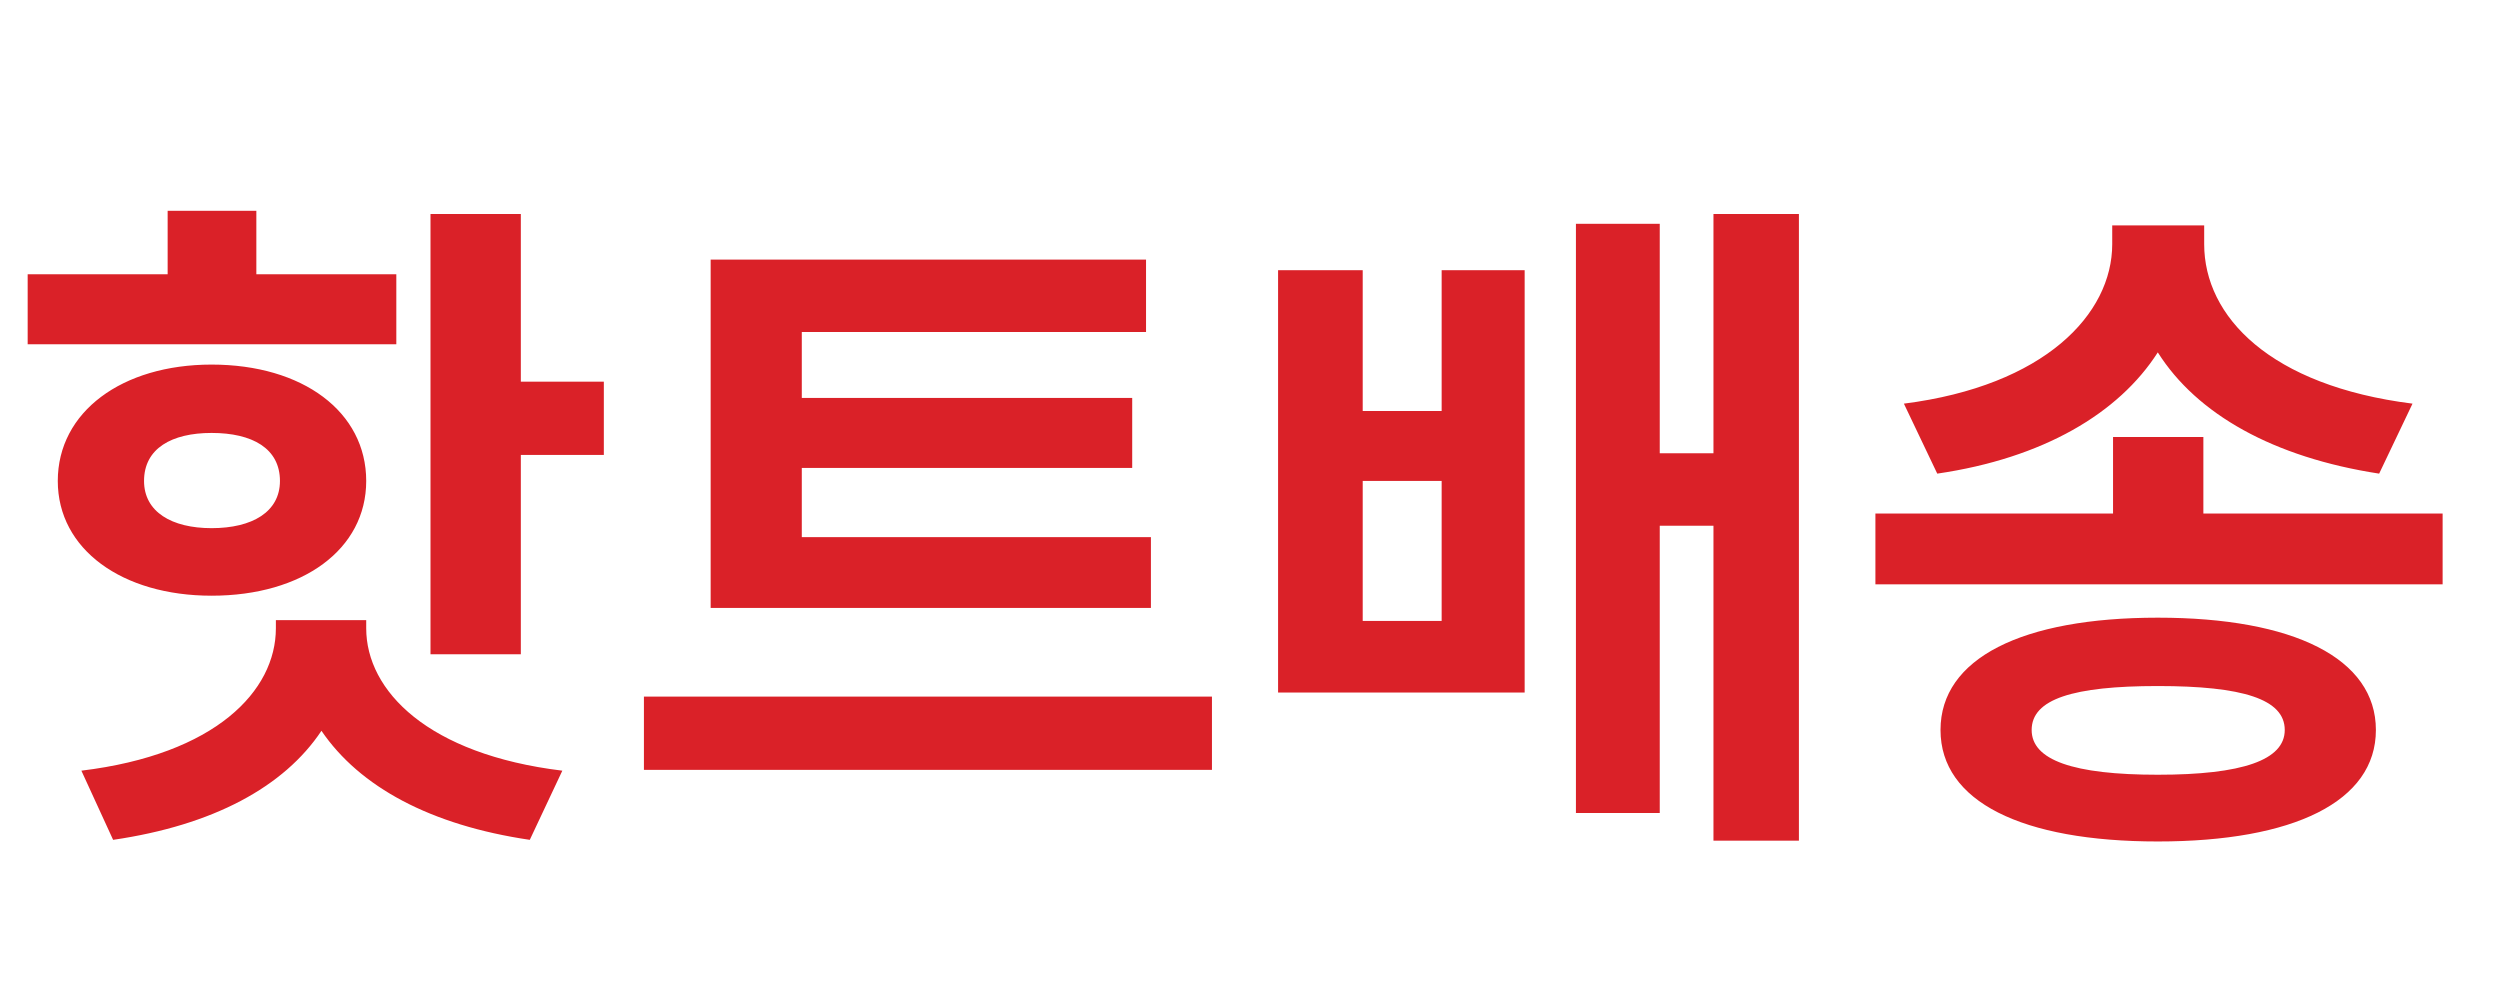
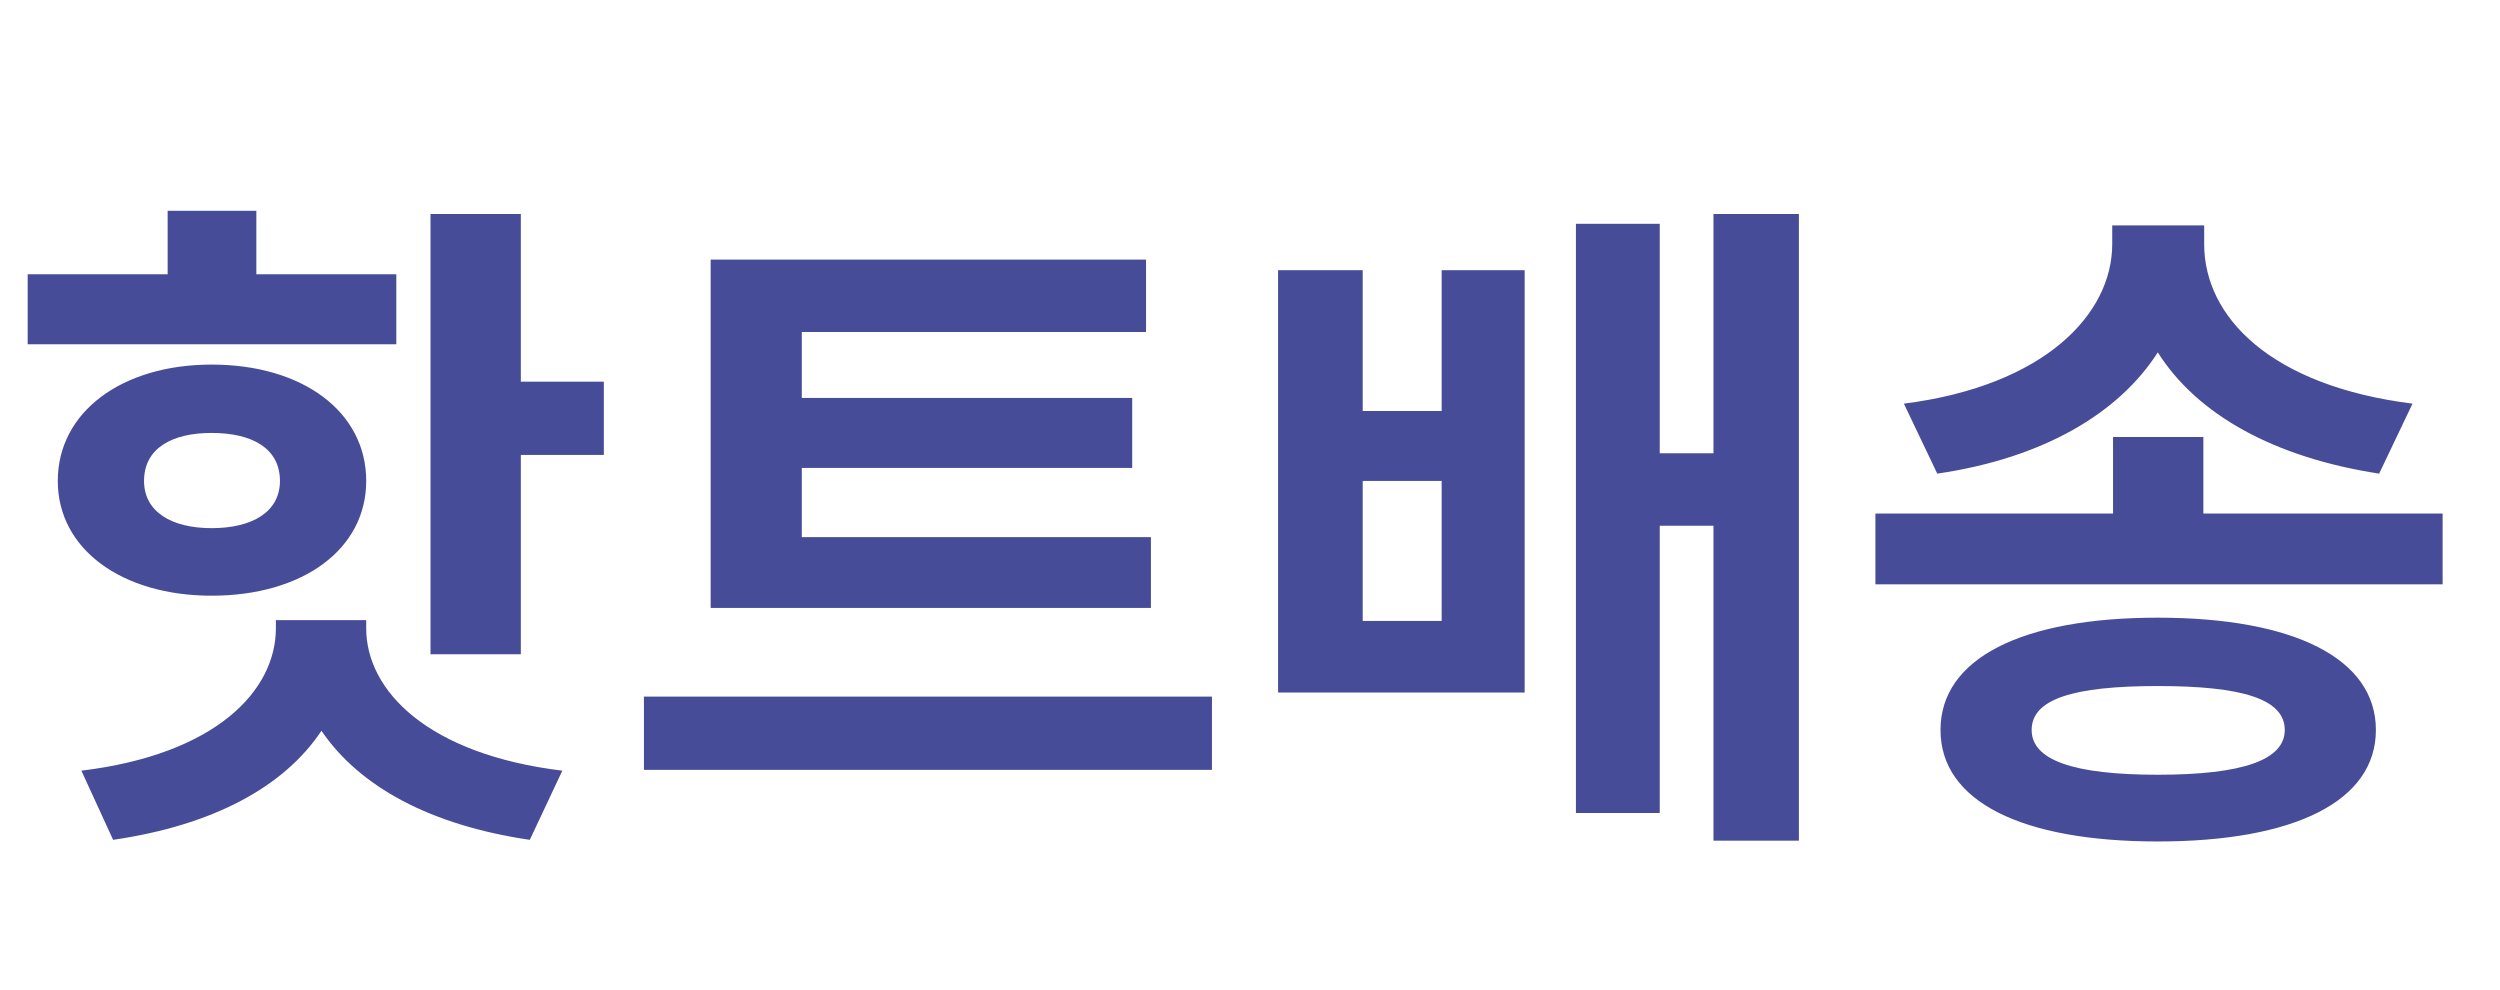
<svg xmlns="http://www.w3.org/2000/svg" width="48" height="19" viewBox="0 0 48 19">
-   <text transform="translate(0 15)" style="fill:#da2128;font-size:13px;font-family:NotoSansCJKkr-Bold,Noto Sans CJK KR;font-weight:700;letter-spacing:-.01em">
+   <text id="핫트배송" transform="translate(0 15)" fill="#474c98" font-size="13" font-family="NotoSansCJKkr-Bold, Noto Sans CJK KR" font-weight="700" letter-spacing="-0.01em">
    <tspan x="0" y="0">핫트배송</tspan>
  </text>
</svg>
